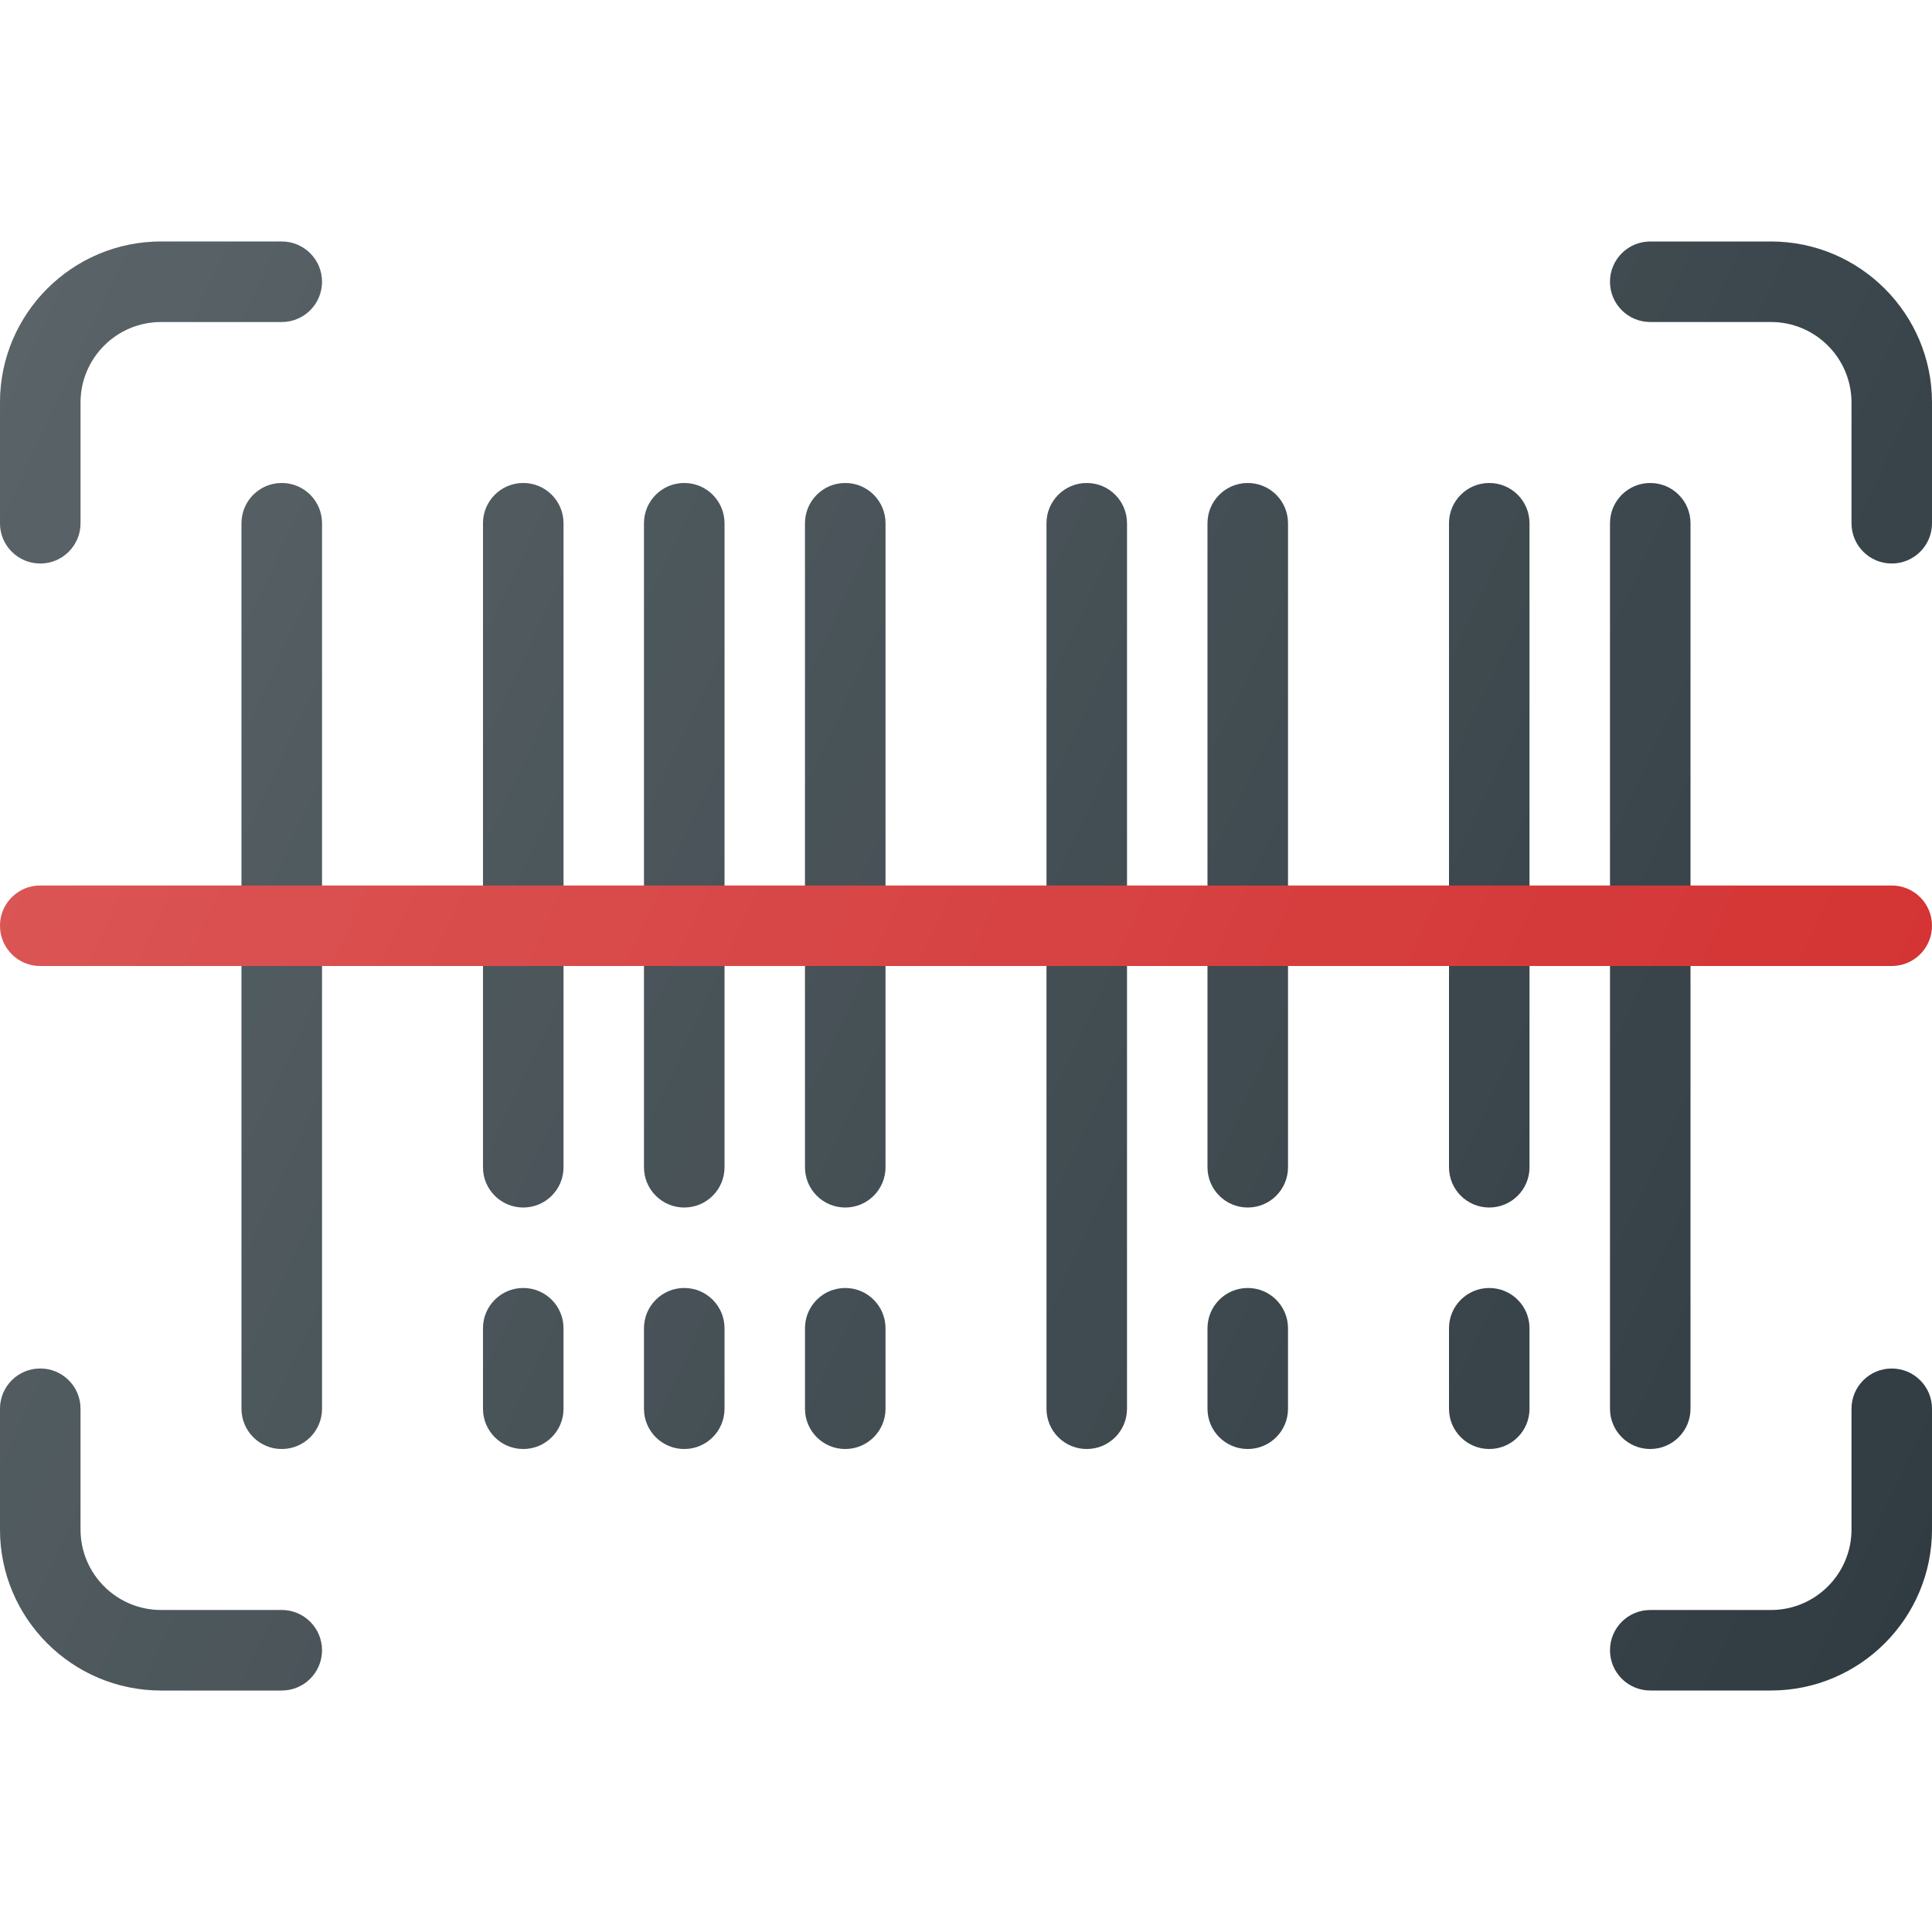
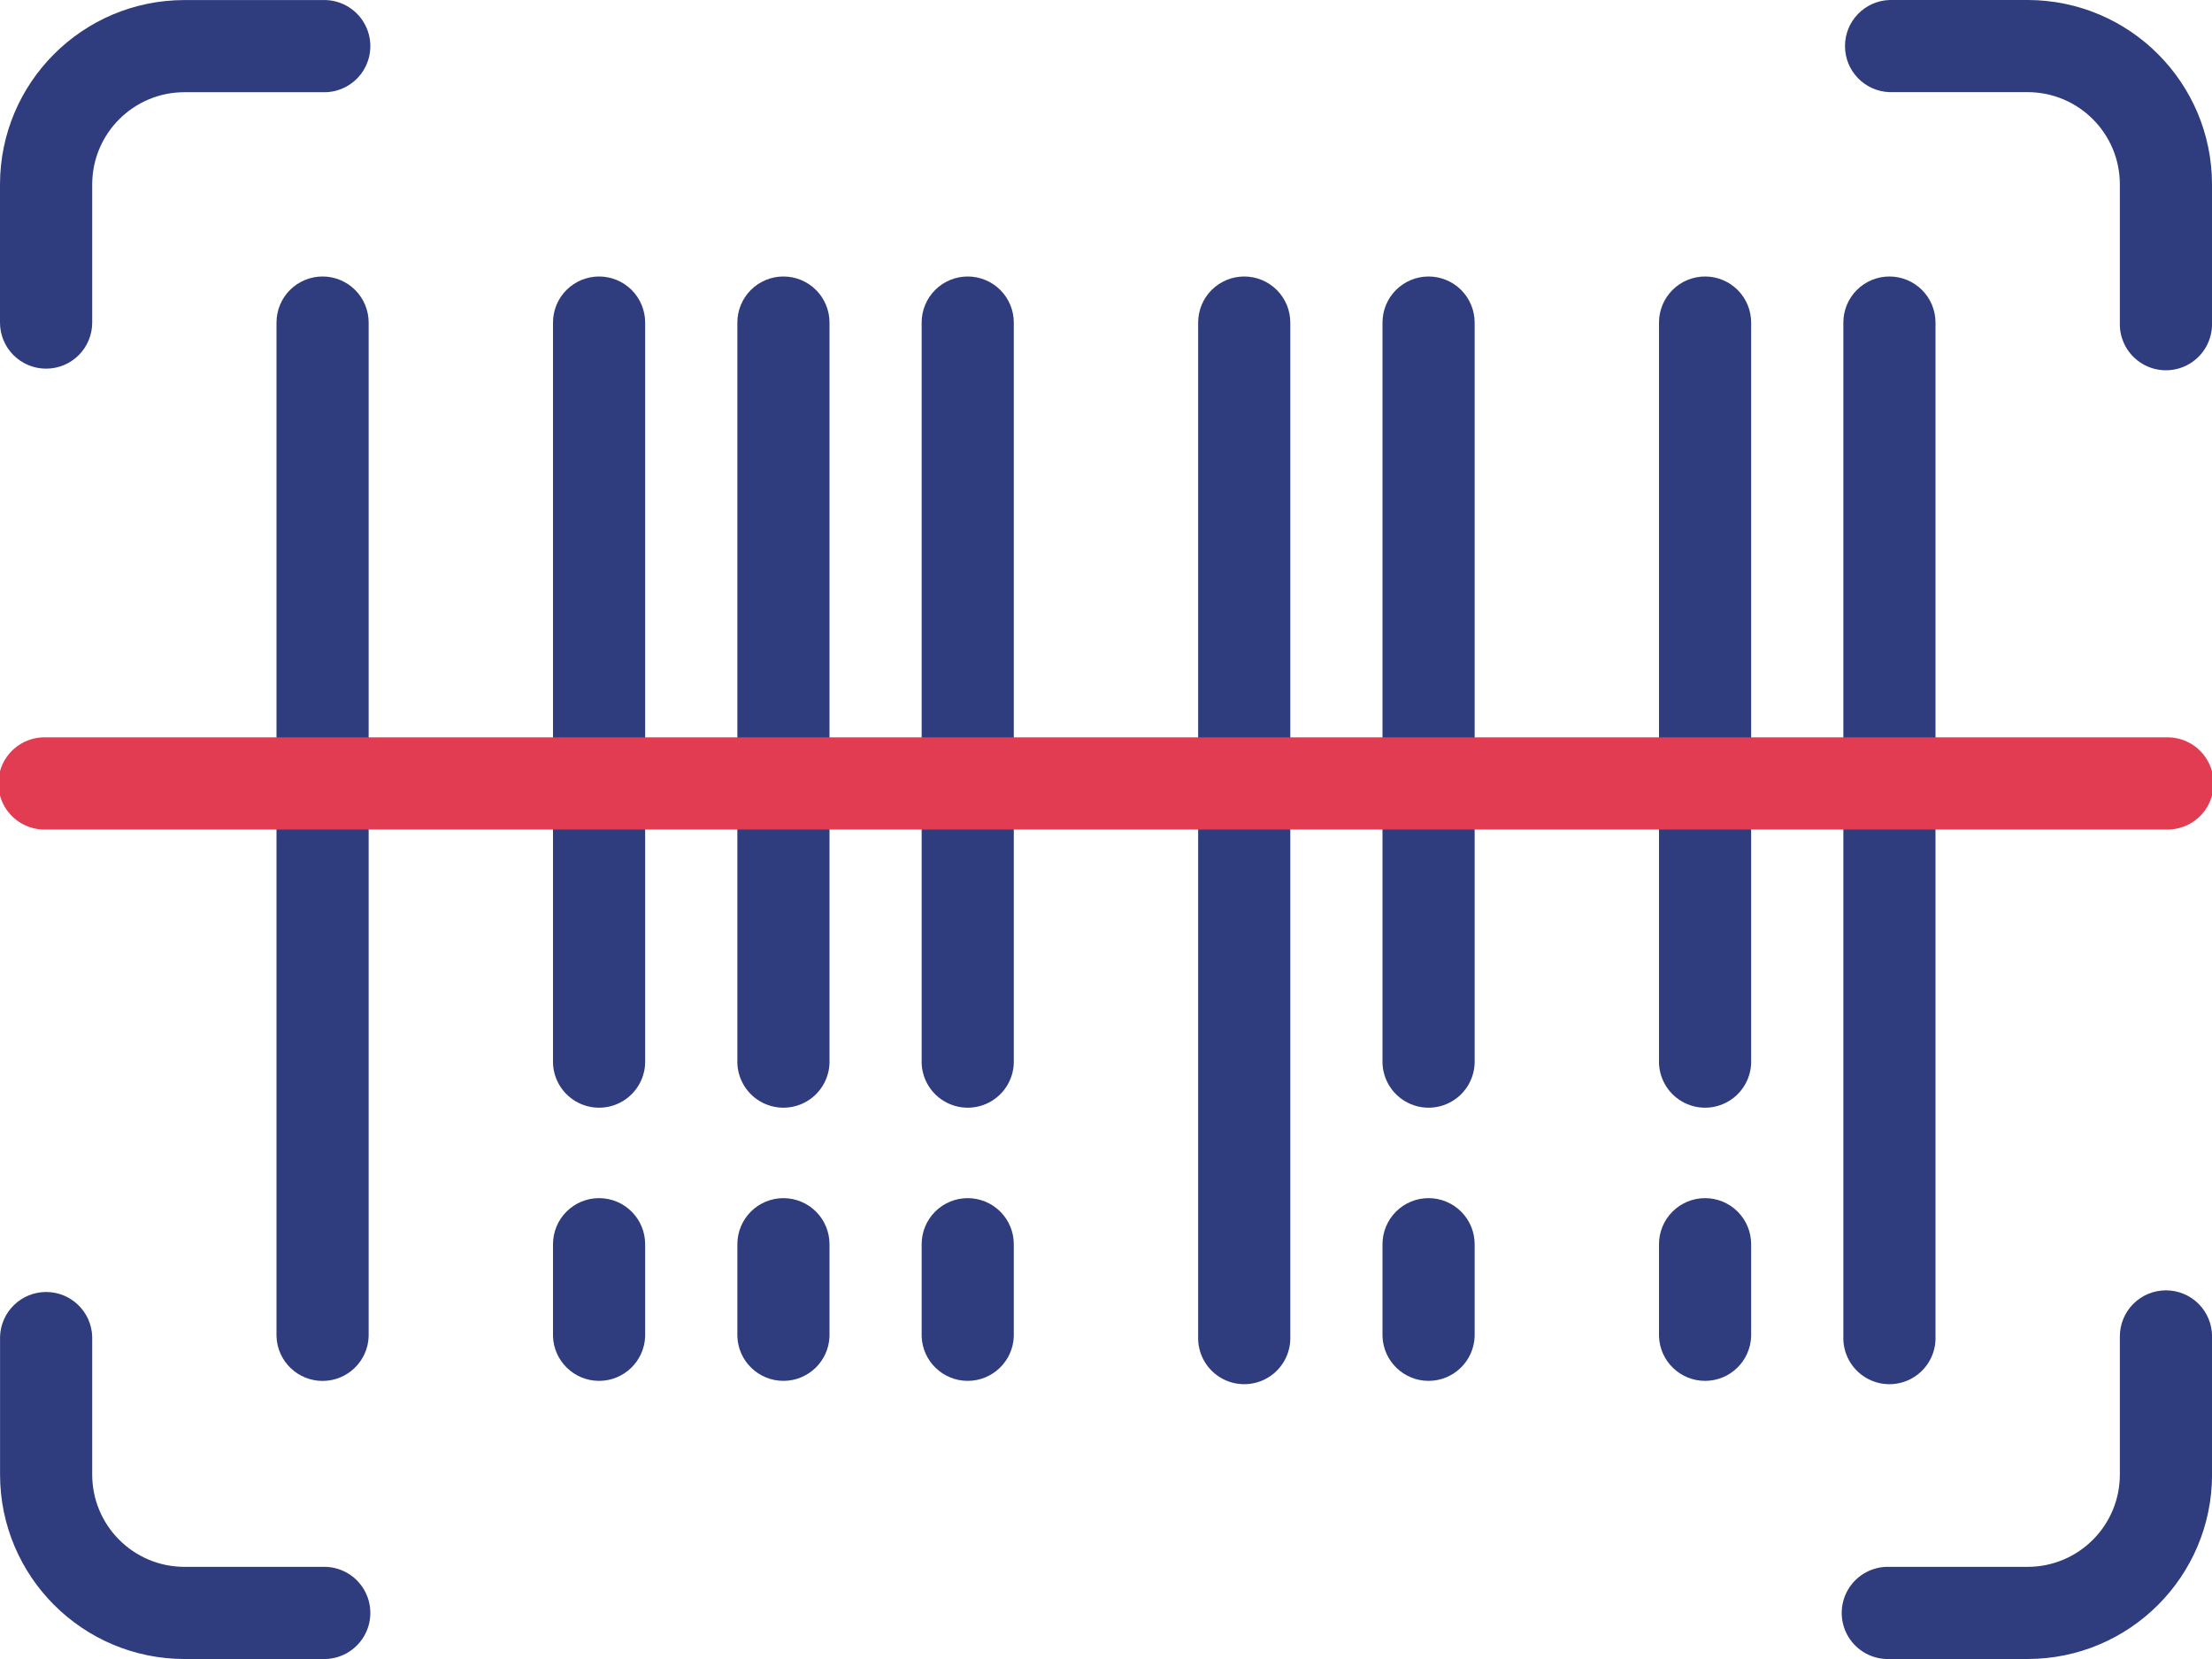
- <svg xmlns="http://www.w3.org/2000/svg" version="1.1" id="Capa_1" x="0px" y="0px" viewBox="0 0 512 512" style="enable-background:new 0 0 512 512;" xml:space="preserve">
-   <g>
-     <path style="fill:#303C42;" d="M469.333,64h-32c-5.896,0-10.667,4.771-10.667,10.667c0,5.896,4.771,10.667,10.667,10.667h32   c11.771,0,21.333,9.573,21.333,21.333v32c0,5.896,4.771,10.667,10.667,10.667S512,144.563,512,138.667v-32   C512,83.135,492.854,64,469.333,64z" />
-     <path style="fill:#303C42;" d="M10.667,149.333c5.896,0,10.667-4.771,10.667-10.667v-32c0-11.76,9.563-21.333,21.333-21.333h32   c5.896,0,10.667-4.771,10.667-10.667C85.333,68.771,80.563,64,74.667,64h-32C19.146,64,0,83.135,0,106.667v32   C0,144.563,4.771,149.333,10.667,149.333z" />
-     <path style="fill:#303C42;" d="M501.333,362.667c-5.896,0-10.667,4.771-10.667,10.667v32c0,11.76-9.563,21.333-21.333,21.333h-32   c-5.896,0-10.667,4.771-10.667,10.667S431.438,448,437.333,448h32C492.854,448,512,428.865,512,405.333v-32   C512,367.438,507.229,362.667,501.333,362.667z" />
-     <path style="fill:#303C42;" d="M74.667,426.667h-32c-11.771,0-21.333-9.573-21.333-21.333v-32c0-5.896-4.771-10.667-10.667-10.667   S0,367.438,0,373.333v32C0,428.865,19.146,448,42.667,448h32c5.896,0,10.667-4.771,10.667-10.667S80.563,426.667,74.667,426.667z" />
-     <path style="fill:#303C42;" d="M74.667,128C68.771,128,64,132.771,64,138.667v234.667C64,379.229,68.771,384,74.667,384   c5.896,0,10.667-4.771,10.667-10.667V138.667C85.333,132.771,80.563,128,74.667,128z" />
-     <path style="fill:#303C42;" d="M288,128c-5.896,0-10.667,4.771-10.667,10.667v234.667c0,5.896,4.771,10.667,10.667,10.667   c5.896,0,10.667-4.771,10.667-10.667V138.667C298.667,132.771,293.896,128,288,128z" />
-     <path style="fill:#303C42;" d="M437.333,128c-5.896,0-10.667,4.771-10.667,10.667v234.667c0,5.896,4.771,10.667,10.667,10.667   S448,379.229,448,373.333V138.667C448,132.771,443.229,128,437.333,128z" />
-     <path style="fill:#303C42;" d="M138.667,128c-5.896,0-10.667,4.771-10.667,10.667v170.667c0,5.896,4.771,10.667,10.667,10.667   s10.667-4.771,10.667-10.667V138.667C149.333,132.771,144.563,128,138.667,128z" />
-     <path style="fill:#303C42;" d="M181.333,128c-5.896,0-10.667,4.771-10.667,10.667v170.667c0,5.896,4.771,10.667,10.667,10.667   c5.896,0,10.667-4.771,10.667-10.667V138.667C192,132.771,187.229,128,181.333,128z" />
-     <path style="fill:#303C42;" d="M224,128c-5.896,0-10.667,4.771-10.667,10.667v170.667c0,5.896,4.771,10.667,10.667,10.667   c5.896,0,10.667-4.771,10.667-10.667V138.667C234.667,132.771,229.896,128,224,128z" />
-     <path style="fill:#303C42;" d="M330.667,128c-5.896,0-10.667,4.771-10.667,10.667v170.667c0,5.896,4.771,10.667,10.667,10.667   c5.896,0,10.667-4.771,10.667-10.667V138.667C341.333,132.771,336.563,128,330.667,128z" />
-     <path style="fill:#303C42;" d="M394.667,128c-5.896,0-10.667,4.771-10.667,10.667v170.667c0,5.896,4.771,10.667,10.667,10.667   c5.896,0,10.667-4.771,10.667-10.667V138.667C405.333,132.771,400.563,128,394.667,128z" />
-     <path style="fill:#303C42;" d="M394.667,341.333c-5.896,0-10.667,4.771-10.667,10.667v21.333c0,5.896,4.771,10.667,10.667,10.667   c5.896,0,10.667-4.771,10.667-10.667V352C405.333,346.104,400.563,341.333,394.667,341.333z" />
-     <path style="fill:#303C42;" d="M330.667,341.333c-5.896,0-10.667,4.771-10.667,10.667v21.333c0,5.896,4.771,10.667,10.667,10.667   c5.896,0,10.667-4.771,10.667-10.667V352C341.333,346.104,336.563,341.333,330.667,341.333z" />
-     <path style="fill:#303C42;" d="M224,341.333c-5.896,0-10.667,4.771-10.667,10.667v21.333c0,5.896,4.771,10.667,10.667,10.667   c5.896,0,10.667-4.771,10.667-10.667V352C234.667,346.104,229.896,341.333,224,341.333z" />
-     <path style="fill:#303C42;" d="M181.333,341.333c-5.896,0-10.667,4.771-10.667,10.667v21.333c0,5.896,4.771,10.667,10.667,10.667   c5.896,0,10.667-4.771,10.667-10.667V352C192,346.104,187.229,341.333,181.333,341.333z" />
-     <path style="fill:#303C42;" d="M138.667,341.333c-5.896,0-10.667,4.771-10.667,10.667v21.333c0,5.896,4.771,10.667,10.667,10.667   s10.667-4.771,10.667-10.667V352C149.333,346.104,144.563,341.333,138.667,341.333z" />
+ <svg xmlns="http://www.w3.org/2000/svg" width="38" height="28.5" viewBox="0 0 38 28.5">
+   <defs>
+     <linearGradient id="linear-gradient" x1="-0.093" y1="1.501" x2="-0.043" y2="1.47" gradientUnits="objectBoundingBox">
+       <stop offset="0" stop-color="#fff" stop-opacity="0.2" />
+       <stop offset="1" stop-color="#fff" stop-opacity="0" />
+     </linearGradient>
+   </defs>
+   <g id="scan" transform="translate(0 -64)">
+     <g id="Group_52" data-name="Group 52" transform="translate(0 64)">
+       <path id="Path_453" data-name="Path 453" d="M429.833,64h-2.375a.792.792,0,0,0,0,1.583h2.375a1.585,1.585,0,0,1,1.583,1.583v2.375a.792.792,0,1,0,1.583,0V67.167A3.17,3.17,0,0,0,429.833,64Z" transform="translate(-394.999 -64)" fill="#2f3c7e" />
+       <path id="Path_454" data-name="Path 454" d="M.792,70.333a.791.791,0,0,0,.792-.792V67.167a1.585,1.585,0,0,1,1.583-1.583H5.542a.792.792,0,1,0,0-1.583H3.167A3.17,3.17,0,0,0,0,67.167v2.375A.791.791,0,0,0,.792,70.333Z" transform="translate(0 -64)" fill="#2f3c7e" />
+       <path id="Path_455" data-name="Path 455" d="M432.208,362.667a.791.791,0,0,0-.792.792v2.375a1.585,1.585,0,0,1-1.583,1.583h-2.375a.792.792,0,1,0,0,1.583h2.375A3.17,3.17,0,0,0,433,365.834v-2.375A.791.791,0,0,0,432.208,362.667Z" transform="translate(-394.999 -340.5)" fill="#2f3c7e" />
+       <path id="Path_456" data-name="Path 456" d="M5.542,367.417H3.167a1.585,1.585,0,0,1-1.583-1.583v-2.375a.792.792,0,0,0-1.583,0v2.375A3.17,3.17,0,0,0,3.167,369H5.542a.792.792,0,1,0,0-1.583Z" transform="translate(0 -340.5)" fill="#2f3c7e" />
+       <path id="Path_457" data-name="Path 457" d="M64.792,128a.791.791,0,0,0-.792.792v17.417a.792.792,0,0,0,1.583,0V128.792A.791.791,0,0,0,64.792,128Z" transform="translate(-59.25 -123.25)" fill="#2f3c7e" />
+       <path id="Path_458" data-name="Path 458" d="M278.125,128a.791.791,0,0,0-.792.792v17.417a.792.792,0,1,0,1.583,0V128.792A.791.791,0,0,0,278.125,128Z" transform="translate(-256.75 -123.25)" fill="#2f3c7e" />
+       <path id="Path_459" data-name="Path 459" d="M427.458,128a.791.791,0,0,0-.792.792v17.417a.792.792,0,1,0,1.583,0V128.792A.791.791,0,0,0,427.458,128Z" transform="translate(-394.999 -123.25)" fill="#2f3c7e" />
+       <path id="Path_460" data-name="Path 460" d="M128.792,128a.791.791,0,0,0-.792.792v12.667a.792.792,0,1,0,1.583,0V128.792A.791.791,0,0,0,128.792,128Z" transform="translate(-118.5 -123.25)" fill="#2f3c7e" />
+       <path id="Path_461" data-name="Path 461" d="M171.458,128a.791.791,0,0,0-.792.792v12.667a.792.792,0,1,0,1.583,0V128.792A.791.791,0,0,0,171.458,128Z" transform="translate(-157.999 -123.25)" fill="#2f3c7e" />
+       <path id="Path_462" data-name="Path 462" d="M214.125,128a.791.791,0,0,0-.792.792v12.667a.792.792,0,1,0,1.583,0V128.792A.791.791,0,0,0,214.125,128Z" transform="translate(-197.5 -123.25)" fill="#2f3c7e" />
+       <path id="Path_463" data-name="Path 463" d="M320.792,128a.791.791,0,0,0-.792.792v12.667a.792.792,0,1,0,1.583,0V128.792A.791.791,0,0,0,320.792,128Z" transform="translate(-296.25 -123.25)" fill="#2f3c7e" />
+       <path id="Path_464" data-name="Path 464" d="M384.792,128a.791.791,0,0,0-.792.792v12.667a.792.792,0,1,0,1.583,0V128.792A.791.791,0,0,0,384.792,128Z" transform="translate(-355.5 -123.25)" fill="#2f3c7e" />
+       <path id="Path_465" data-name="Path 465" d="M384.792,341.333a.791.791,0,0,0-.792.792v1.583a.792.792,0,0,0,1.583,0v-1.583A.791.791,0,0,0,384.792,341.333Z" transform="translate(-355.5 -320.75)" fill="#2f3c7e" />
+       <path id="Path_466" data-name="Path 466" d="M320.792,341.333a.791.791,0,0,0-.792.792v1.583a.792.792,0,0,0,1.583,0v-1.583A.791.791,0,0,0,320.792,341.333Z" transform="translate(-296.25 -320.75)" fill="#2f3c7e" />
+       <path id="Path_467" data-name="Path 467" d="M214.125,341.333a.791.791,0,0,0-.792.792v1.583a.792.792,0,0,0,1.583,0v-1.583A.791.791,0,0,0,214.125,341.333Z" transform="translate(-197.5 -320.75)" fill="#2f3c7e" />
+       <path id="Path_468" data-name="Path 468" d="M171.458,341.333a.791.791,0,0,0-.792.792v1.583a.792.792,0,0,0,1.583,0v-1.583A.791.791,0,0,0,171.458,341.333Z" transform="translate(-157.999 -320.75)" fill="#2f3c7e" />
+       <path id="Path_469" data-name="Path 469" d="M128.792,341.333a.791.791,0,0,0-.792.792v1.583a.792.792,0,0,0,1.583,0v-1.583A.791.791,0,0,0,128.792,341.333Z" transform="translate(-118.5 -320.75)" fill="#2f3c7e" />
+     </g>
+     <path id="Path_470" data-name="Path 470" d="M37.208,234.667H.792a.792.792,0,1,0,0,1.583H37.208a.792.792,0,1,0,0-1.583Z" transform="translate(0 -158)" fill="#e23c52" />
+     <path id="Path_471" data-name="Path 471" d="M10.292,84.583a.791.791,0,0,0-.792.792v1.583a.792.792,0,1,0,1.583,0V85.375A.791.791,0,0,0,10.292,84.583Zm3.167,0a.791.791,0,0,0-.792.792v1.583a.792.792,0,1,0,1.583,0V85.375A.791.791,0,0,0,13.458,84.583Zm3.167,0a.791.791,0,0,0-.792.792v1.583a.792.792,0,1,0,1.583,0V85.375A.791.791,0,0,0,16.625,84.583ZM5.542,90.917H3.167a1.585,1.585,0,0,1-1.583-1.583V86.958a.792.792,0,0,0-1.583,0v2.375A3.17,3.17,0,0,0,3.167,92.5H5.542a.792.792,0,1,0,0-1.583ZM.792,70.333a.791.791,0,0,0,.792-.792V67.167a1.585,1.585,0,0,1,1.583-1.583H5.542a.792.792,0,1,0,0-1.583H3.167A3.17,3.17,0,0,0,0,67.167v2.375A.791.791,0,0,0,.792,70.333Zm36.417,6.333H33.25V69.542a.792.792,0,1,0-1.583,0v7.125H30.083V69.542a.792.792,0,1,0-1.583,0v7.125H25.333V69.542a.792.792,0,1,0-1.583,0v7.125H22.167V69.542a.792.792,0,1,0-1.583,0v7.125H17.416V69.542a.792.792,0,1,0-1.583,0v7.125H14.25V69.542a.792.792,0,1,0-1.583,0v7.125H11.083V69.542a.792.792,0,1,0-1.583,0v7.125H6.333V69.542a.792.792,0,1,0-1.583,0v7.125H.792a.792.792,0,1,0,0,1.583H4.75v8.708a.792.792,0,1,0,1.583,0V78.25H9.5v3.958a.792.792,0,0,0,1.583,0V78.25h1.583v3.958a.792.792,0,0,0,1.583,0V78.25h1.583v3.958a.792.792,0,0,0,1.583,0V78.25h3.167v8.708a.792.792,0,1,0,1.583,0V78.25H23.75v3.958a.792.792,0,0,0,1.583,0V78.25H28.5v3.958a.792.792,0,0,0,1.583,0V78.25h1.583v8.708a.792.792,0,1,0,1.583,0V78.25h3.958a.792.792,0,1,0,0-1.583ZM34.833,64H32.458a.792.792,0,0,0,0,1.583h2.375a1.585,1.585,0,0,1,1.583,1.583v2.375a.792.792,0,1,0,1.583,0V67.167A3.17,3.17,0,0,0,34.833,64ZM24.542,84.583a.791.791,0,0,0-.792.792v1.583a.792.792,0,1,0,1.583,0V85.375A.791.791,0,0,0,24.542,84.583Zm12.667,1.583a.791.791,0,0,0-.792.792v2.375a1.585,1.585,0,0,1-1.583,1.583H32.458a.792.792,0,1,0,0,1.583h2.375A3.17,3.17,0,0,0,38,89.333V86.958A.791.791,0,0,0,37.208,86.167Zm-7.917-1.583a.791.791,0,0,0-.792.792v1.583a.792.792,0,1,0,1.583,0V85.375A.791.791,0,0,0,29.292,84.583Z" transform="translate(0)" fill="url(#linear-gradient)" />
  </g>
-   <path style="fill:#D32F2F;" d="M501.333,234.667H10.667C4.771,234.667,0,239.438,0,245.333C0,251.229,4.771,256,10.667,256h490.667  c5.896,0,10.667-4.771,10.667-10.667C512,239.438,507.229,234.667,501.333,234.667z" />
-   <linearGradient id="SVGID_1_" gradientUnits="userSpaceOnUse" x1="-47.411" y1="640.41" x2="-21.996" y2="628.559" gradientTransform="matrix(21.3333 0 0 -21.3333 996.3334 13791.667)">
-     <stop offset="0" style="stop-color:#FFFFFF;stop-opacity:0.2" />
-     <stop offset="1" style="stop-color:#FFFFFF;stop-opacity:0" />
-   </linearGradient>
-   <path style="fill:url(#SVGID_1_);" d="M138.667,341.333c-5.896,0-10.667,4.771-10.667,10.667v21.333  c0,5.896,4.771,10.667,10.667,10.667s10.667-4.771,10.667-10.667V352C149.333,346.104,144.563,341.333,138.667,341.333z   M181.333,341.333c-5.896,0-10.667,4.771-10.667,10.667v21.333c0,5.896,4.771,10.667,10.667,10.667  c5.896,0,10.667-4.771,10.667-10.667V352C192,346.104,187.229,341.333,181.333,341.333z M224,341.333  c-5.896,0-10.667,4.771-10.667,10.667v21.333c0,5.896,4.771,10.667,10.667,10.667c5.896,0,10.667-4.771,10.667-10.667V352  C234.667,346.104,229.896,341.333,224,341.333z M74.667,426.667h-32c-11.771,0-21.333-9.573-21.333-21.333v-32  c0-5.896-4.771-10.667-10.667-10.667S0,367.438,0,373.333v32C0,428.865,19.146,448,42.667,448h32  c5.896,0,10.667-4.771,10.667-10.667S80.563,426.667,74.667,426.667z M10.667,149.333c5.896,0,10.667-4.771,10.667-10.667v-32  c0-11.76,9.563-21.333,21.333-21.333h32c5.896,0,10.667-4.771,10.667-10.667C85.333,68.771,80.563,64,74.667,64h-32  C19.146,64,0,83.135,0,106.667v32C0,144.563,4.771,149.333,10.667,149.333z M501.333,234.667H448v-96  c0-5.896-4.771-10.667-10.667-10.667s-10.667,4.771-10.667,10.667v96h-21.333v-96c0-5.896-4.771-10.667-10.667-10.667  c-5.896,0-10.667,4.771-10.667,10.667v96h-42.667v-96c0-5.896-4.771-10.667-10.667-10.667c-5.896,0-10.667,4.771-10.667,10.667v96  h-21.333v-96c0-5.896-4.771-10.667-10.667-10.667c-5.896,0-10.667,4.771-10.667,10.667v96h-42.667v-96  c0-5.896-4.771-10.667-10.667-10.667c-5.896,0-10.667,4.771-10.667,10.667v96H192v-96c0-5.896-4.771-10.667-10.667-10.667  c-5.896,0-10.667,4.771-10.667,10.667v96h-21.333v-96c0-5.896-4.771-10.667-10.667-10.667S128,132.771,128,138.667v96H85.333v-96  c0-5.896-4.771-10.667-10.667-10.667C68.771,128,64,132.771,64,138.667v96H10.667C4.771,234.667,0,239.438,0,245.333  C0,251.229,4.771,256,10.667,256H64v117.333C64,379.229,68.771,384,74.667,384c5.896,0,10.667-4.771,10.667-10.667V256H128v53.333  c0,5.896,4.771,10.667,10.667,10.667s10.667-4.771,10.667-10.667V256h21.333v53.333c0,5.896,4.771,10.667,10.667,10.667  c5.896,0,10.667-4.771,10.667-10.667V256h21.333v53.333c0,5.896,4.771,10.667,10.667,10.667c5.896,0,10.667-4.771,10.667-10.667V256  h42.667v117.333c0,5.896,4.771,10.667,10.667,10.667c5.896,0,10.667-4.771,10.667-10.667V256H320v53.333  c0,5.896,4.771,10.667,10.667,10.667c5.896,0,10.667-4.771,10.667-10.667V256H384v53.333c0,5.896,4.771,10.667,10.667,10.667  c5.896,0,10.667-4.771,10.667-10.667V256h21.333v117.333c0,5.896,4.771,10.667,10.667,10.667S448,379.229,448,373.333V256h53.333  c5.896,0,10.667-4.771,10.667-10.667C512,239.438,507.229,234.667,501.333,234.667z M469.333,64h-32  c-5.896,0-10.667,4.771-10.667,10.667c0,5.896,4.771,10.667,10.667,10.667h32c11.771,0,21.333,9.573,21.333,21.333v32  c0,5.896,4.771,10.667,10.667,10.667S512,144.563,512,138.667v-32C512,83.135,492.854,64,469.333,64z M330.667,341.333  c-5.896,0-10.667,4.771-10.667,10.667v21.333c0,5.896,4.771,10.667,10.667,10.667c5.896,0,10.667-4.771,10.667-10.667V352  C341.333,346.104,336.563,341.333,330.667,341.333z M501.333,362.667c-5.896,0-10.667,4.771-10.667,10.667v32  c0,11.76-9.563,21.333-21.333,21.333h-32c-5.896,0-10.667,4.771-10.667,10.667S431.438,448,437.333,448h32  C492.854,448,512,428.865,512,405.333v-32C512,367.438,507.229,362.667,501.333,362.667z M394.667,341.333  c-5.896,0-10.667,4.771-10.667,10.667v21.333c0,5.896,4.771,10.667,10.667,10.667c5.896,0,10.667-4.771,10.667-10.667V352  C405.333,346.104,400.563,341.333,394.667,341.333z" />
-   <g>
- </g>
-   <g>
- </g>
-   <g>
- </g>
-   <g>
- </g>
-   <g>
- </g>
-   <g>
- </g>
-   <g>
- </g>
-   <g>
- </g>
-   <g>
- </g>
-   <g>
- </g>
-   <g>
- </g>
-   <g>
- </g>
-   <g>
- </g>
-   <g>
- </g>
-   <g>
- </g>
</svg>
